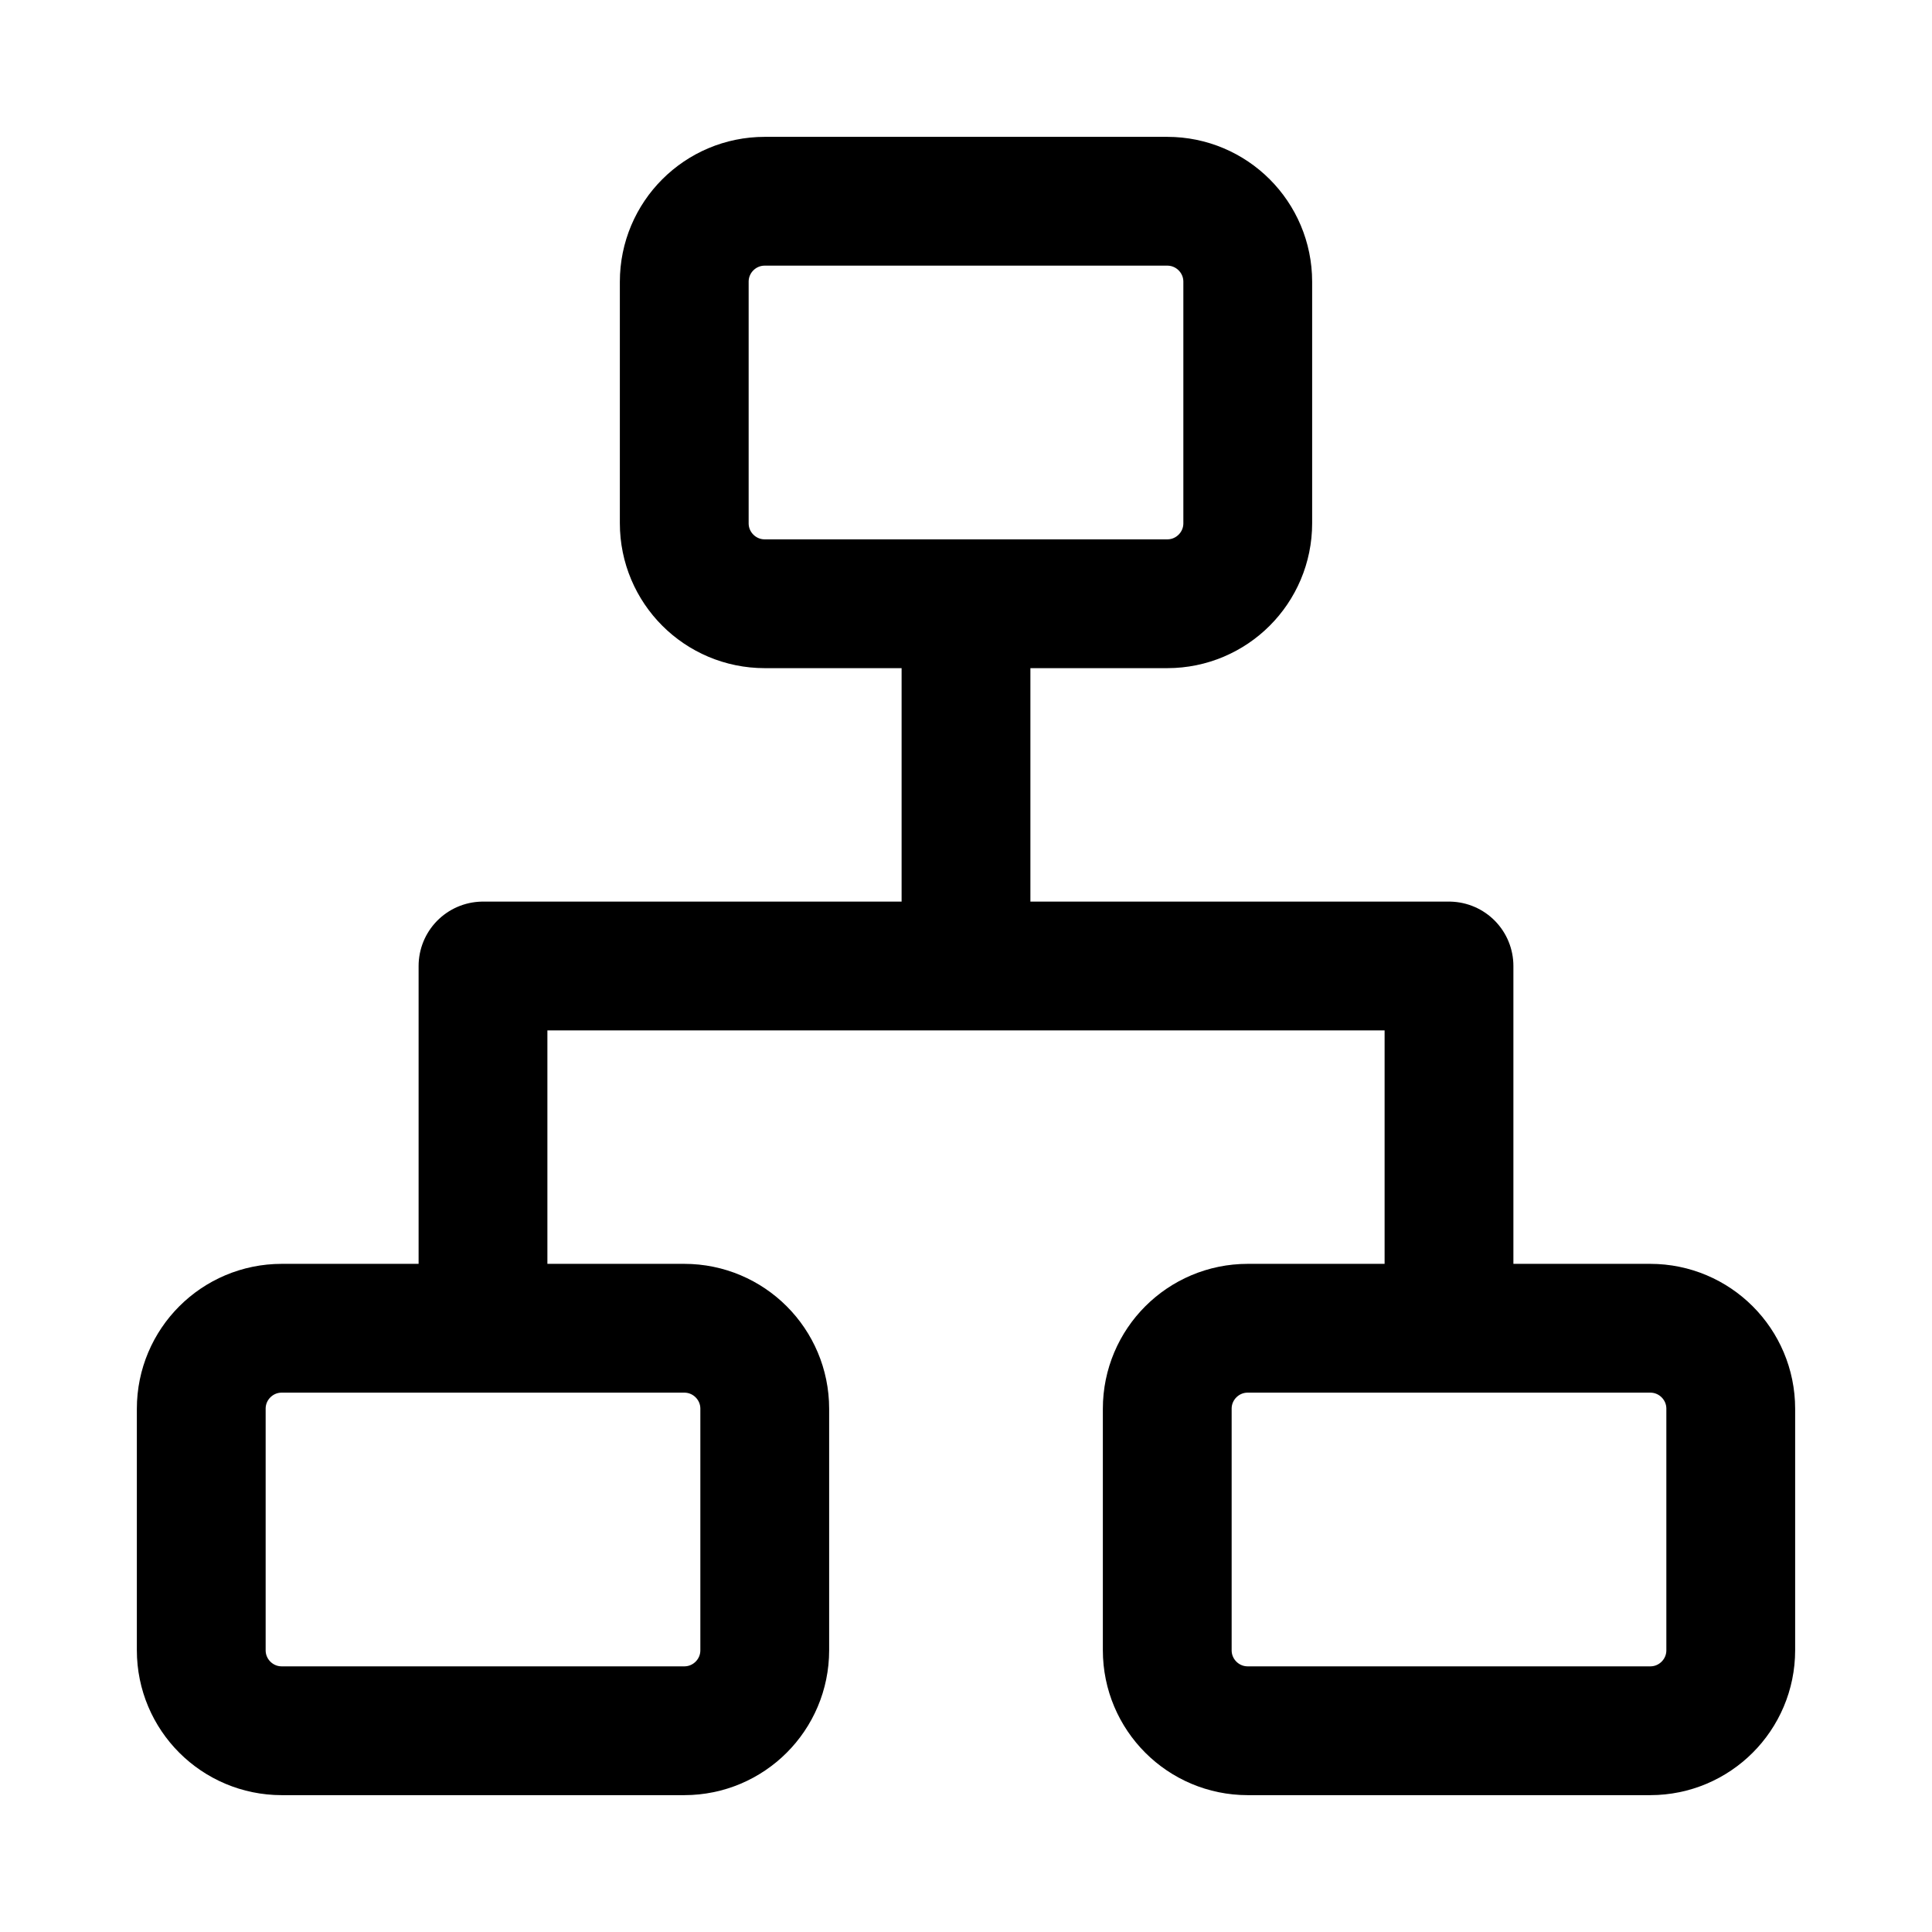
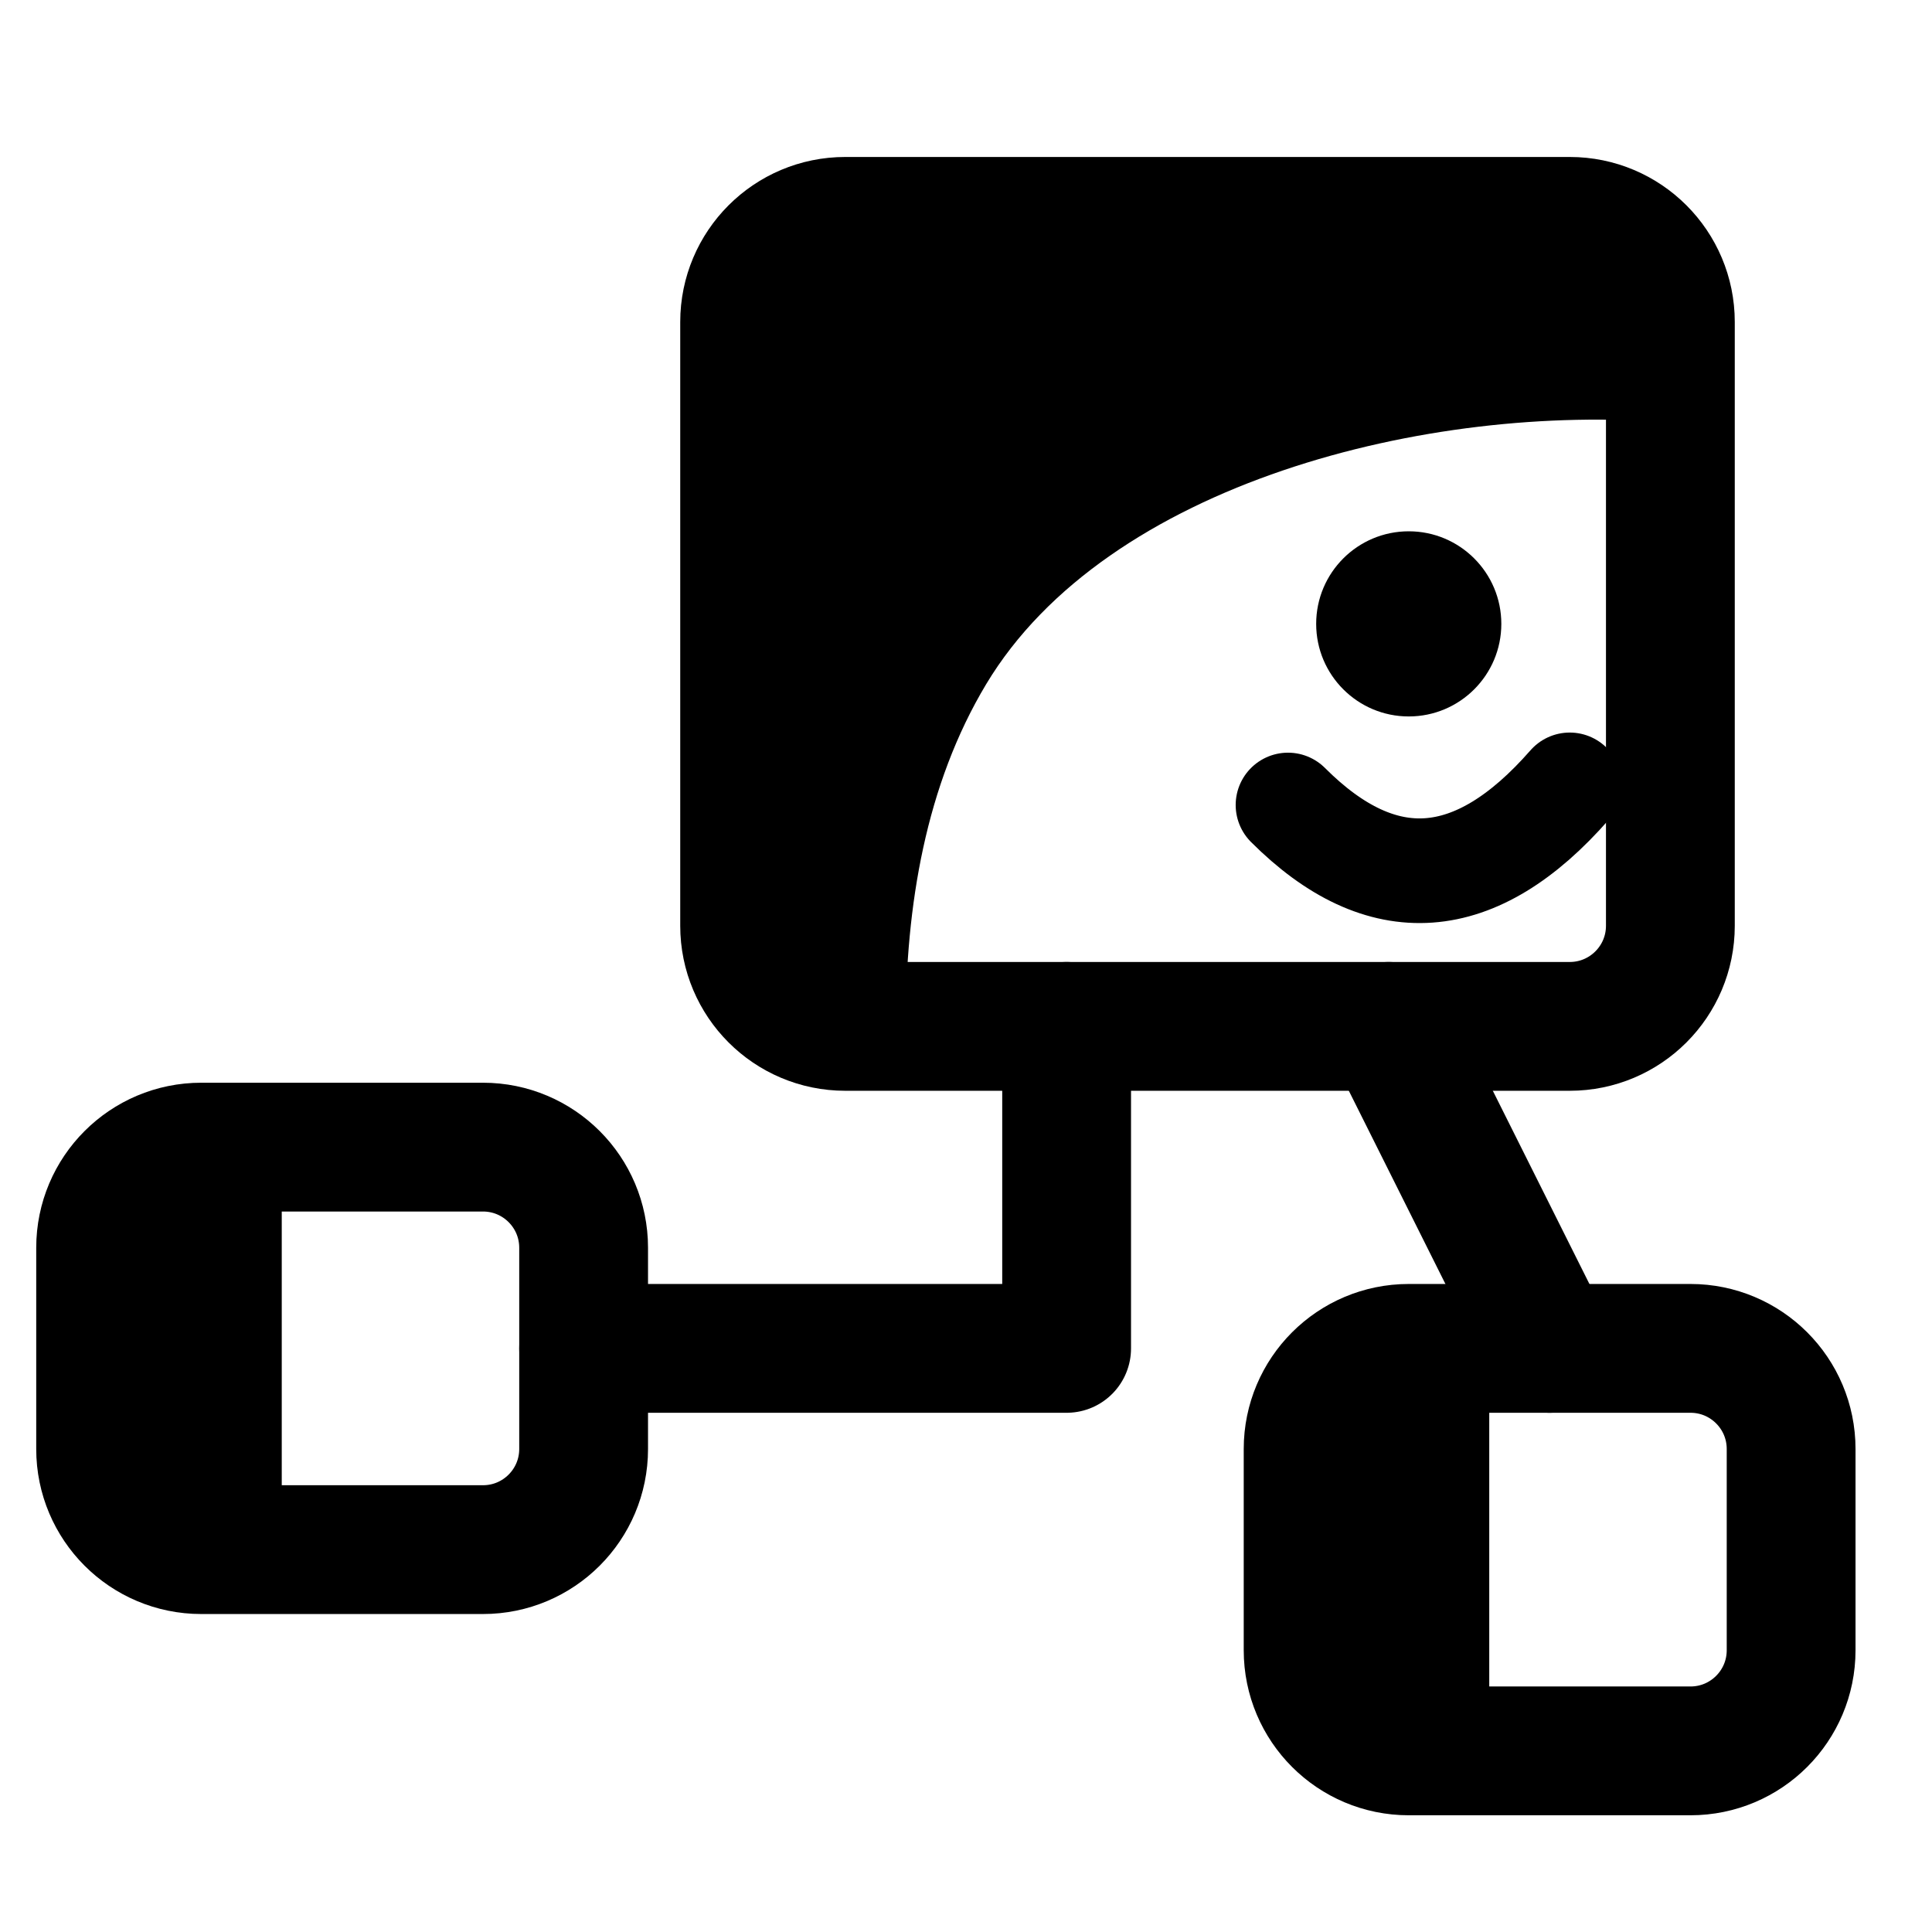
- <svg xmlns="http://www.w3.org/2000/svg" width="24" height="24" viewBox="0 0 24 24" fill="none" stroke="currentColor" stroke-width="1.6" stroke-linejoin="round">
-   <rect x="8.5" y="2.5" width="7" height="5" rx="1" />
-   <rect x="2.5" y="16.5" width="7" height="5" rx="1" />
-   <rect x="14.5" y="16.5" width="7" height="5" rx="1" />
-   <path d="M12 7.5v4.5M6 16.5V12h12v4.5" />
+ <svg xmlns="http://www.w3.org/2000/svg" width="24" height="24" viewBox="0 0 24 24" fill="none" stroke="currentColor" stroke-width="1.6" stroke-linecap="round" stroke-linejoin="round">
+   <path d="M20.75 2.75v2.5C17.75 5 13.75 6 12.25 8.5 11.5 9.75 11.25 11.25 11.25 12.75h-2v-10z" fill="currentColor" stroke="none" />
+   <rect x="9.25" y="2.75" width="11.5" height="10" rx="1.25" />
+   <circle cx="17.5" cy="7.75" r="1.15" fill="currentColor" stroke="none" />
+   <path d="M19.5 9.75q-1.75 2-3.5.25" stroke-width="1.3" />
+   <rect x="1.25" y="14.25" width="2.25" height="5" fill="currentColor" stroke="none" />
+   <rect x="1.25" y="14.25" width="6" height="5" rx="1.25" />
+   <rect x="16.25" y="16.75" width="2.25" height="5" fill="currentColor" stroke="none" />
+   <rect x="16.25" y="16.75" width="6" height="5" rx="1.25" />
+   <path d="M17.25 12.75l2 4M13.25 12.75v4h-6" />
</svg>
